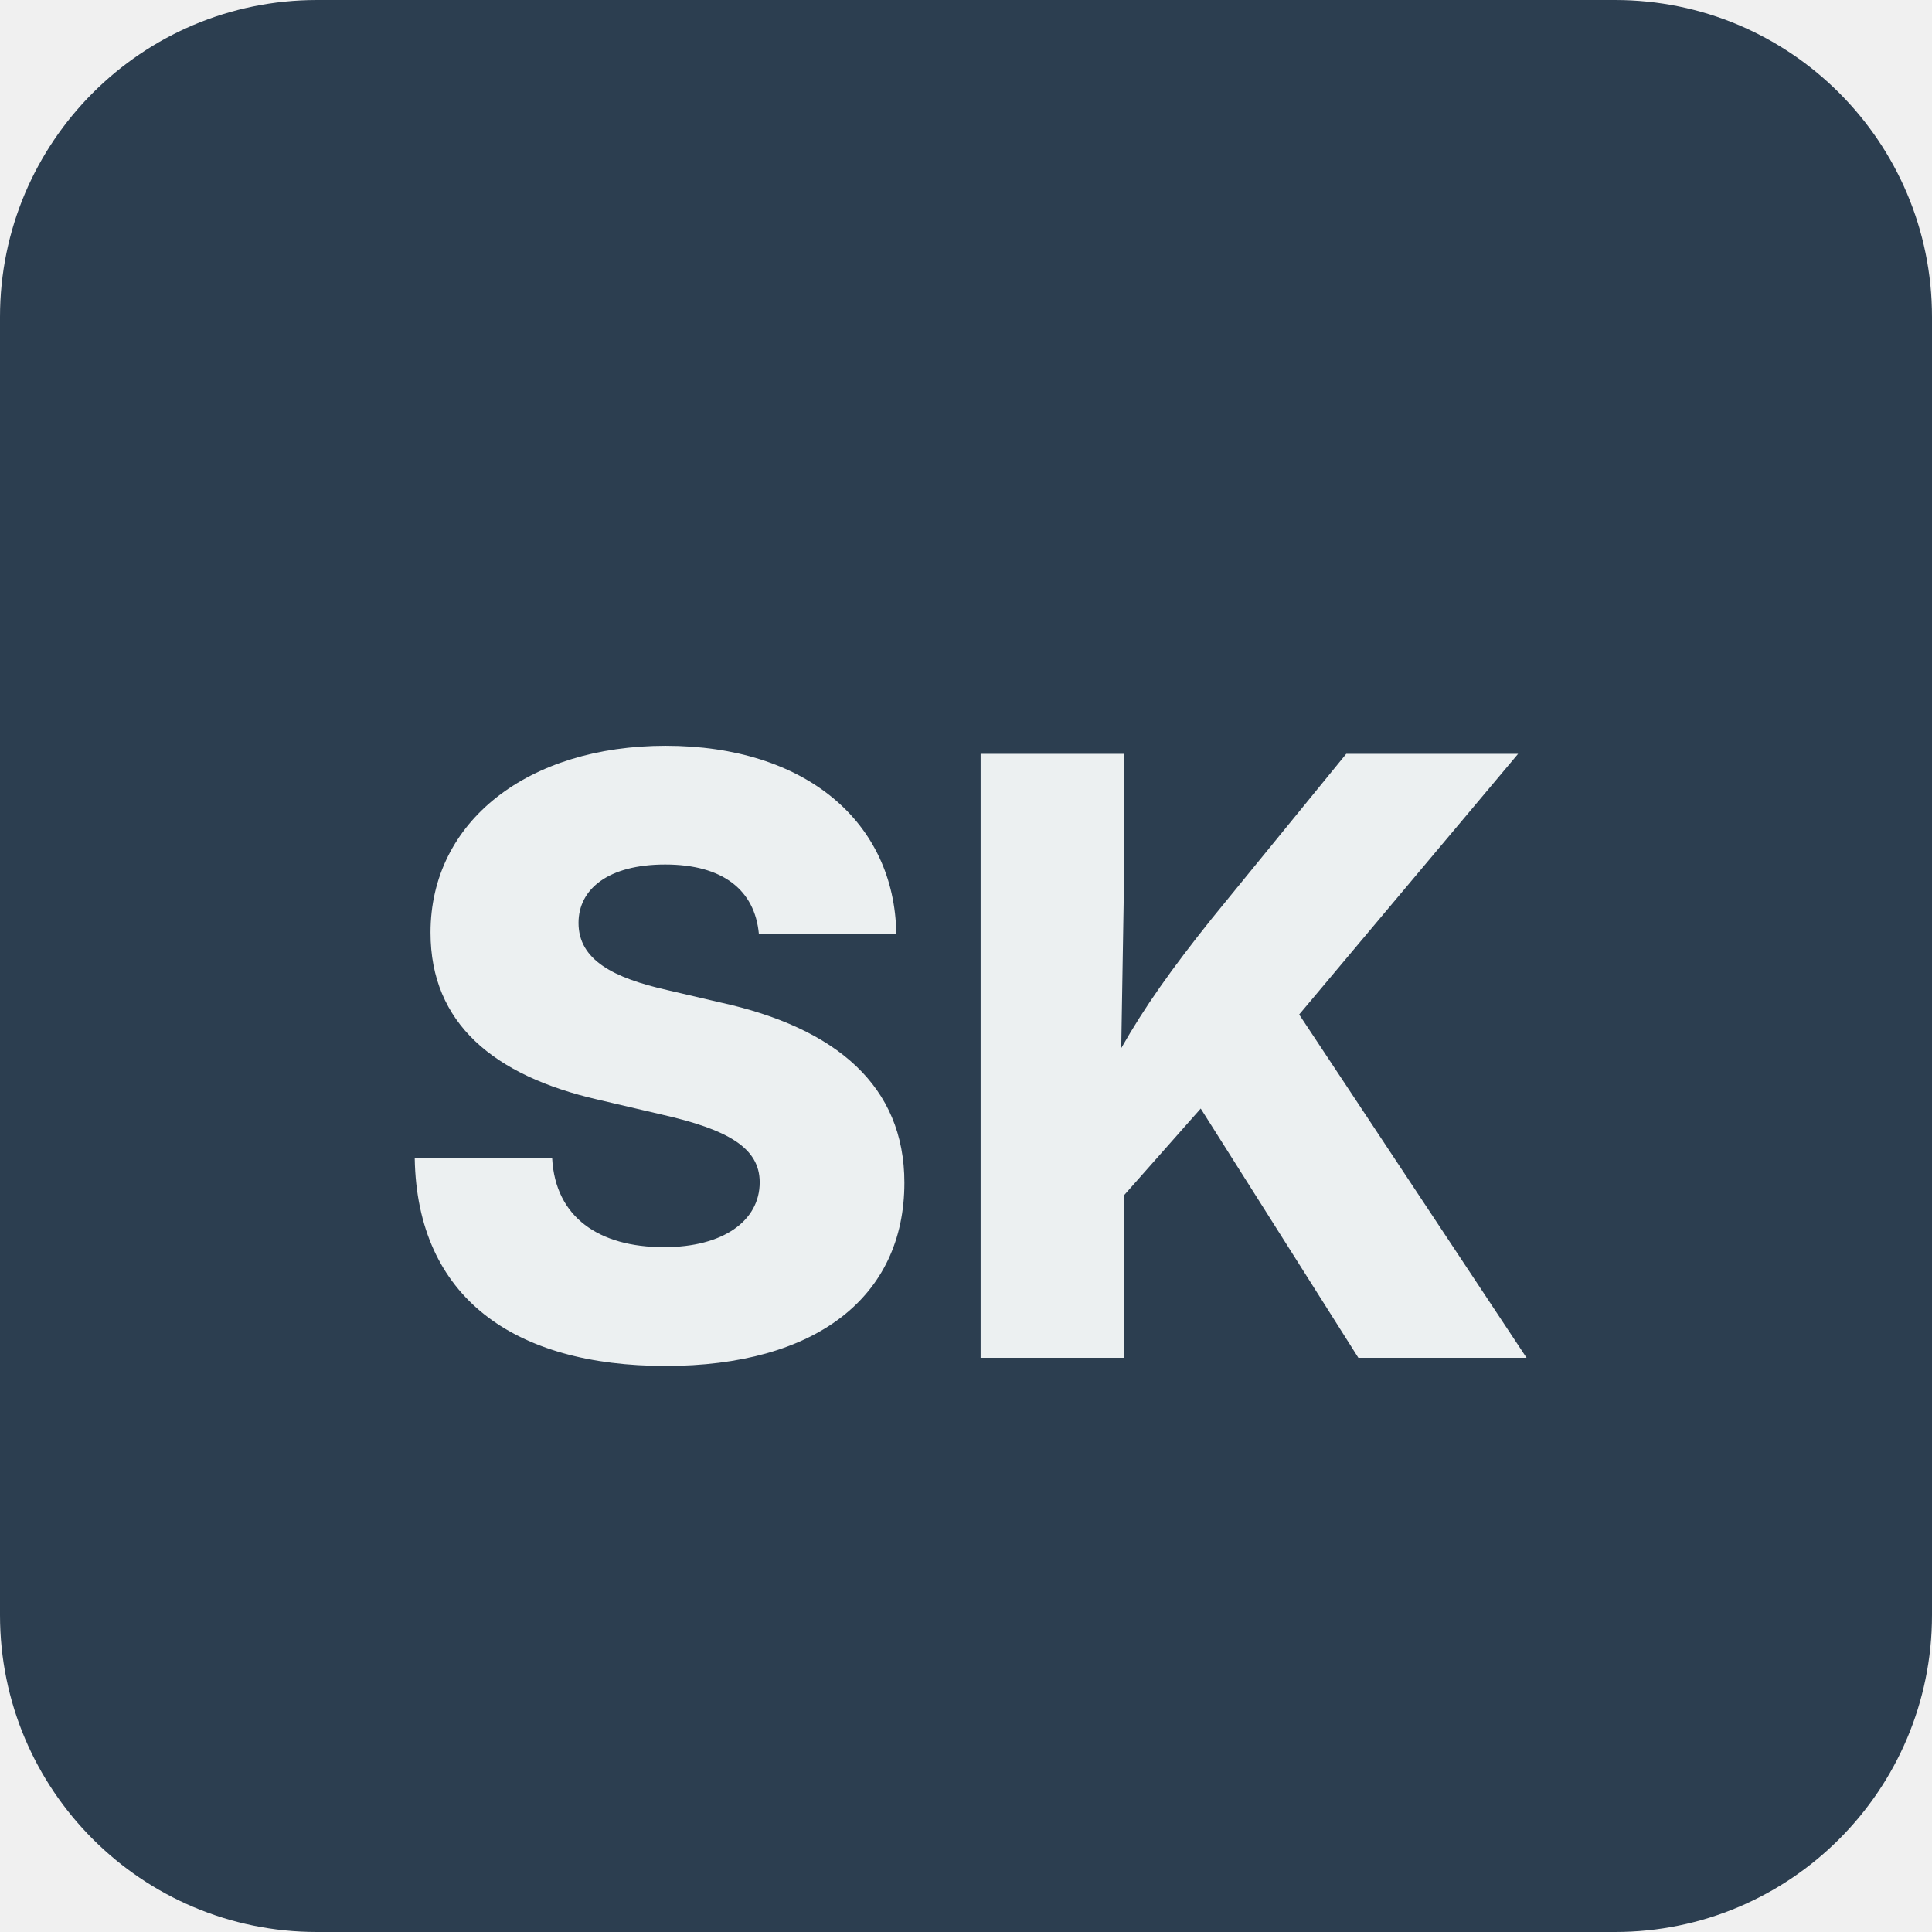
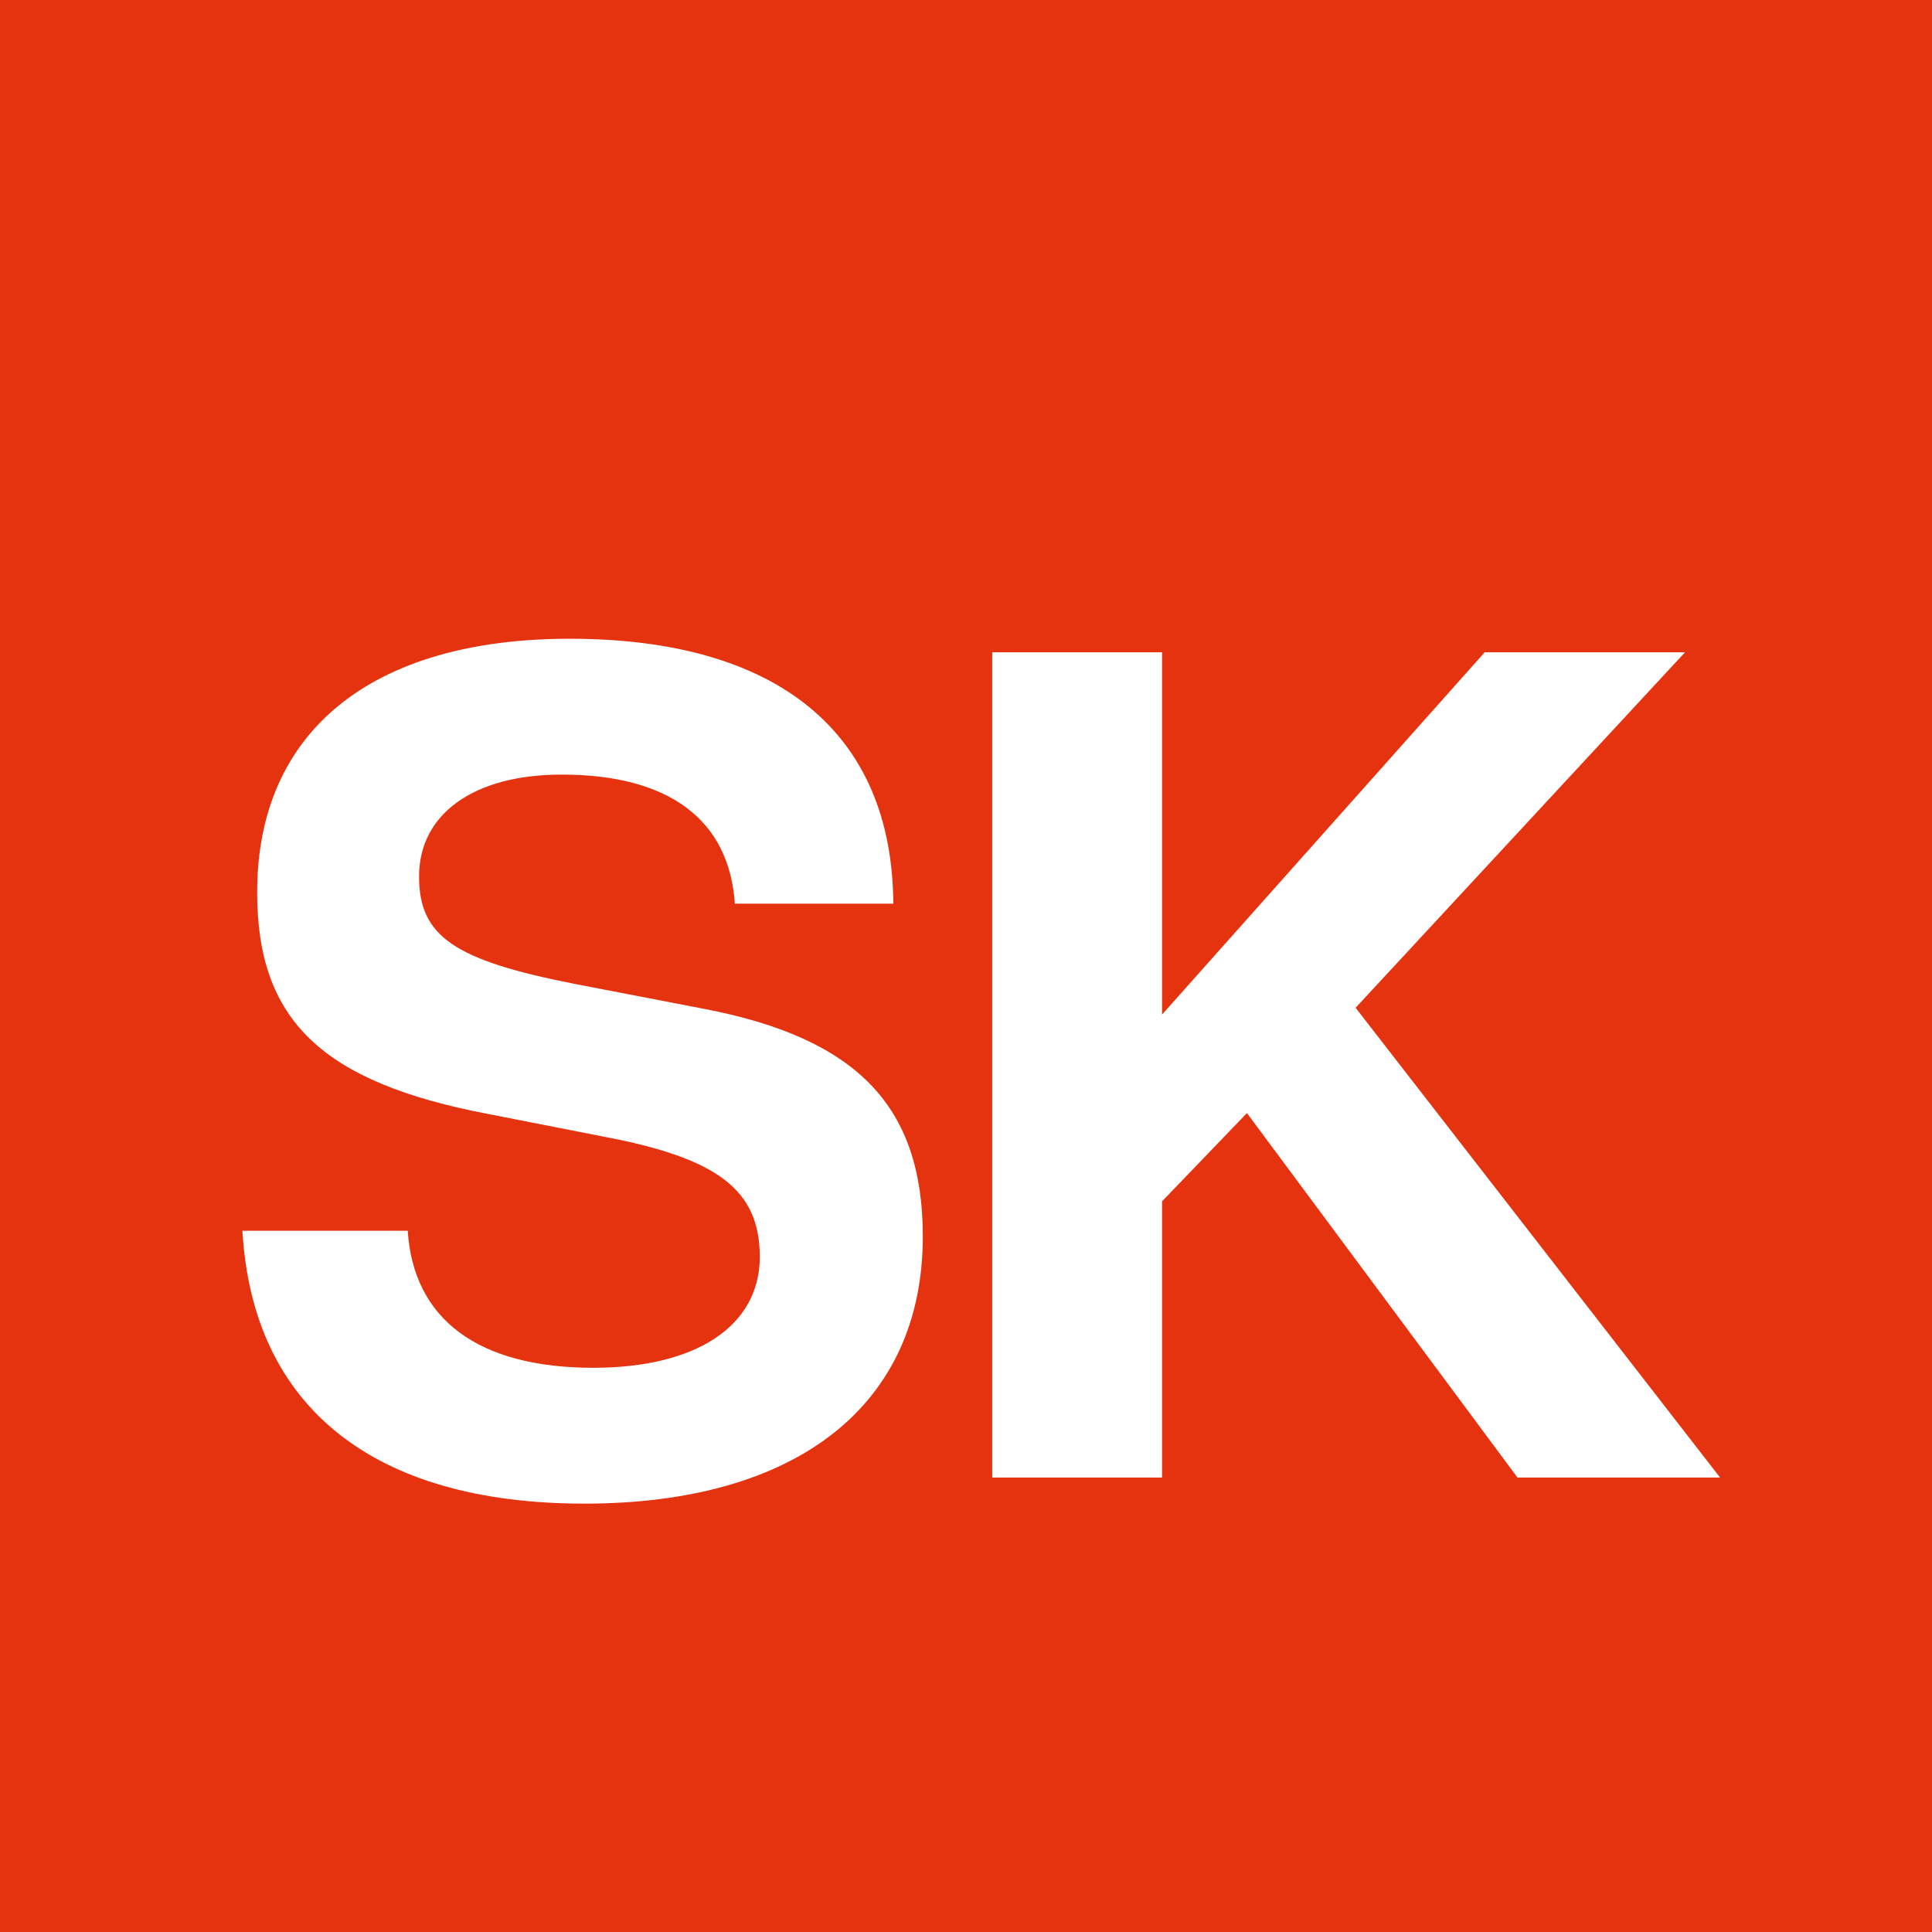
<svg xmlns="http://www.w3.org/2000/svg" width="512" height="512" viewBox="0 0 512 512">
-   <rect width="100%" height="100%" rx="84" fill="#2C3E50" />
-   <g font-family="Inter, Roboto, Arial, sans-serif" font-weight="800" font-size="220" fill="#ECF0F1">
-     <text x="50%" y="54%" dominant-baseline="middle" text-anchor="middle">SK</text>
+   <rect width="512" height="512" fill="#E53310" />
+   <g font-family="Archivo, Helvetica Neue, Helvetica, Arial, sans-serif" font-weight="900" font-size="300" letter-spacing="-14" fill="#FFFFFF">
+     <text x="50%" y="56%" dominant-baseline="middle" text-anchor="middle">SK</text>
  </g>
</svg>
